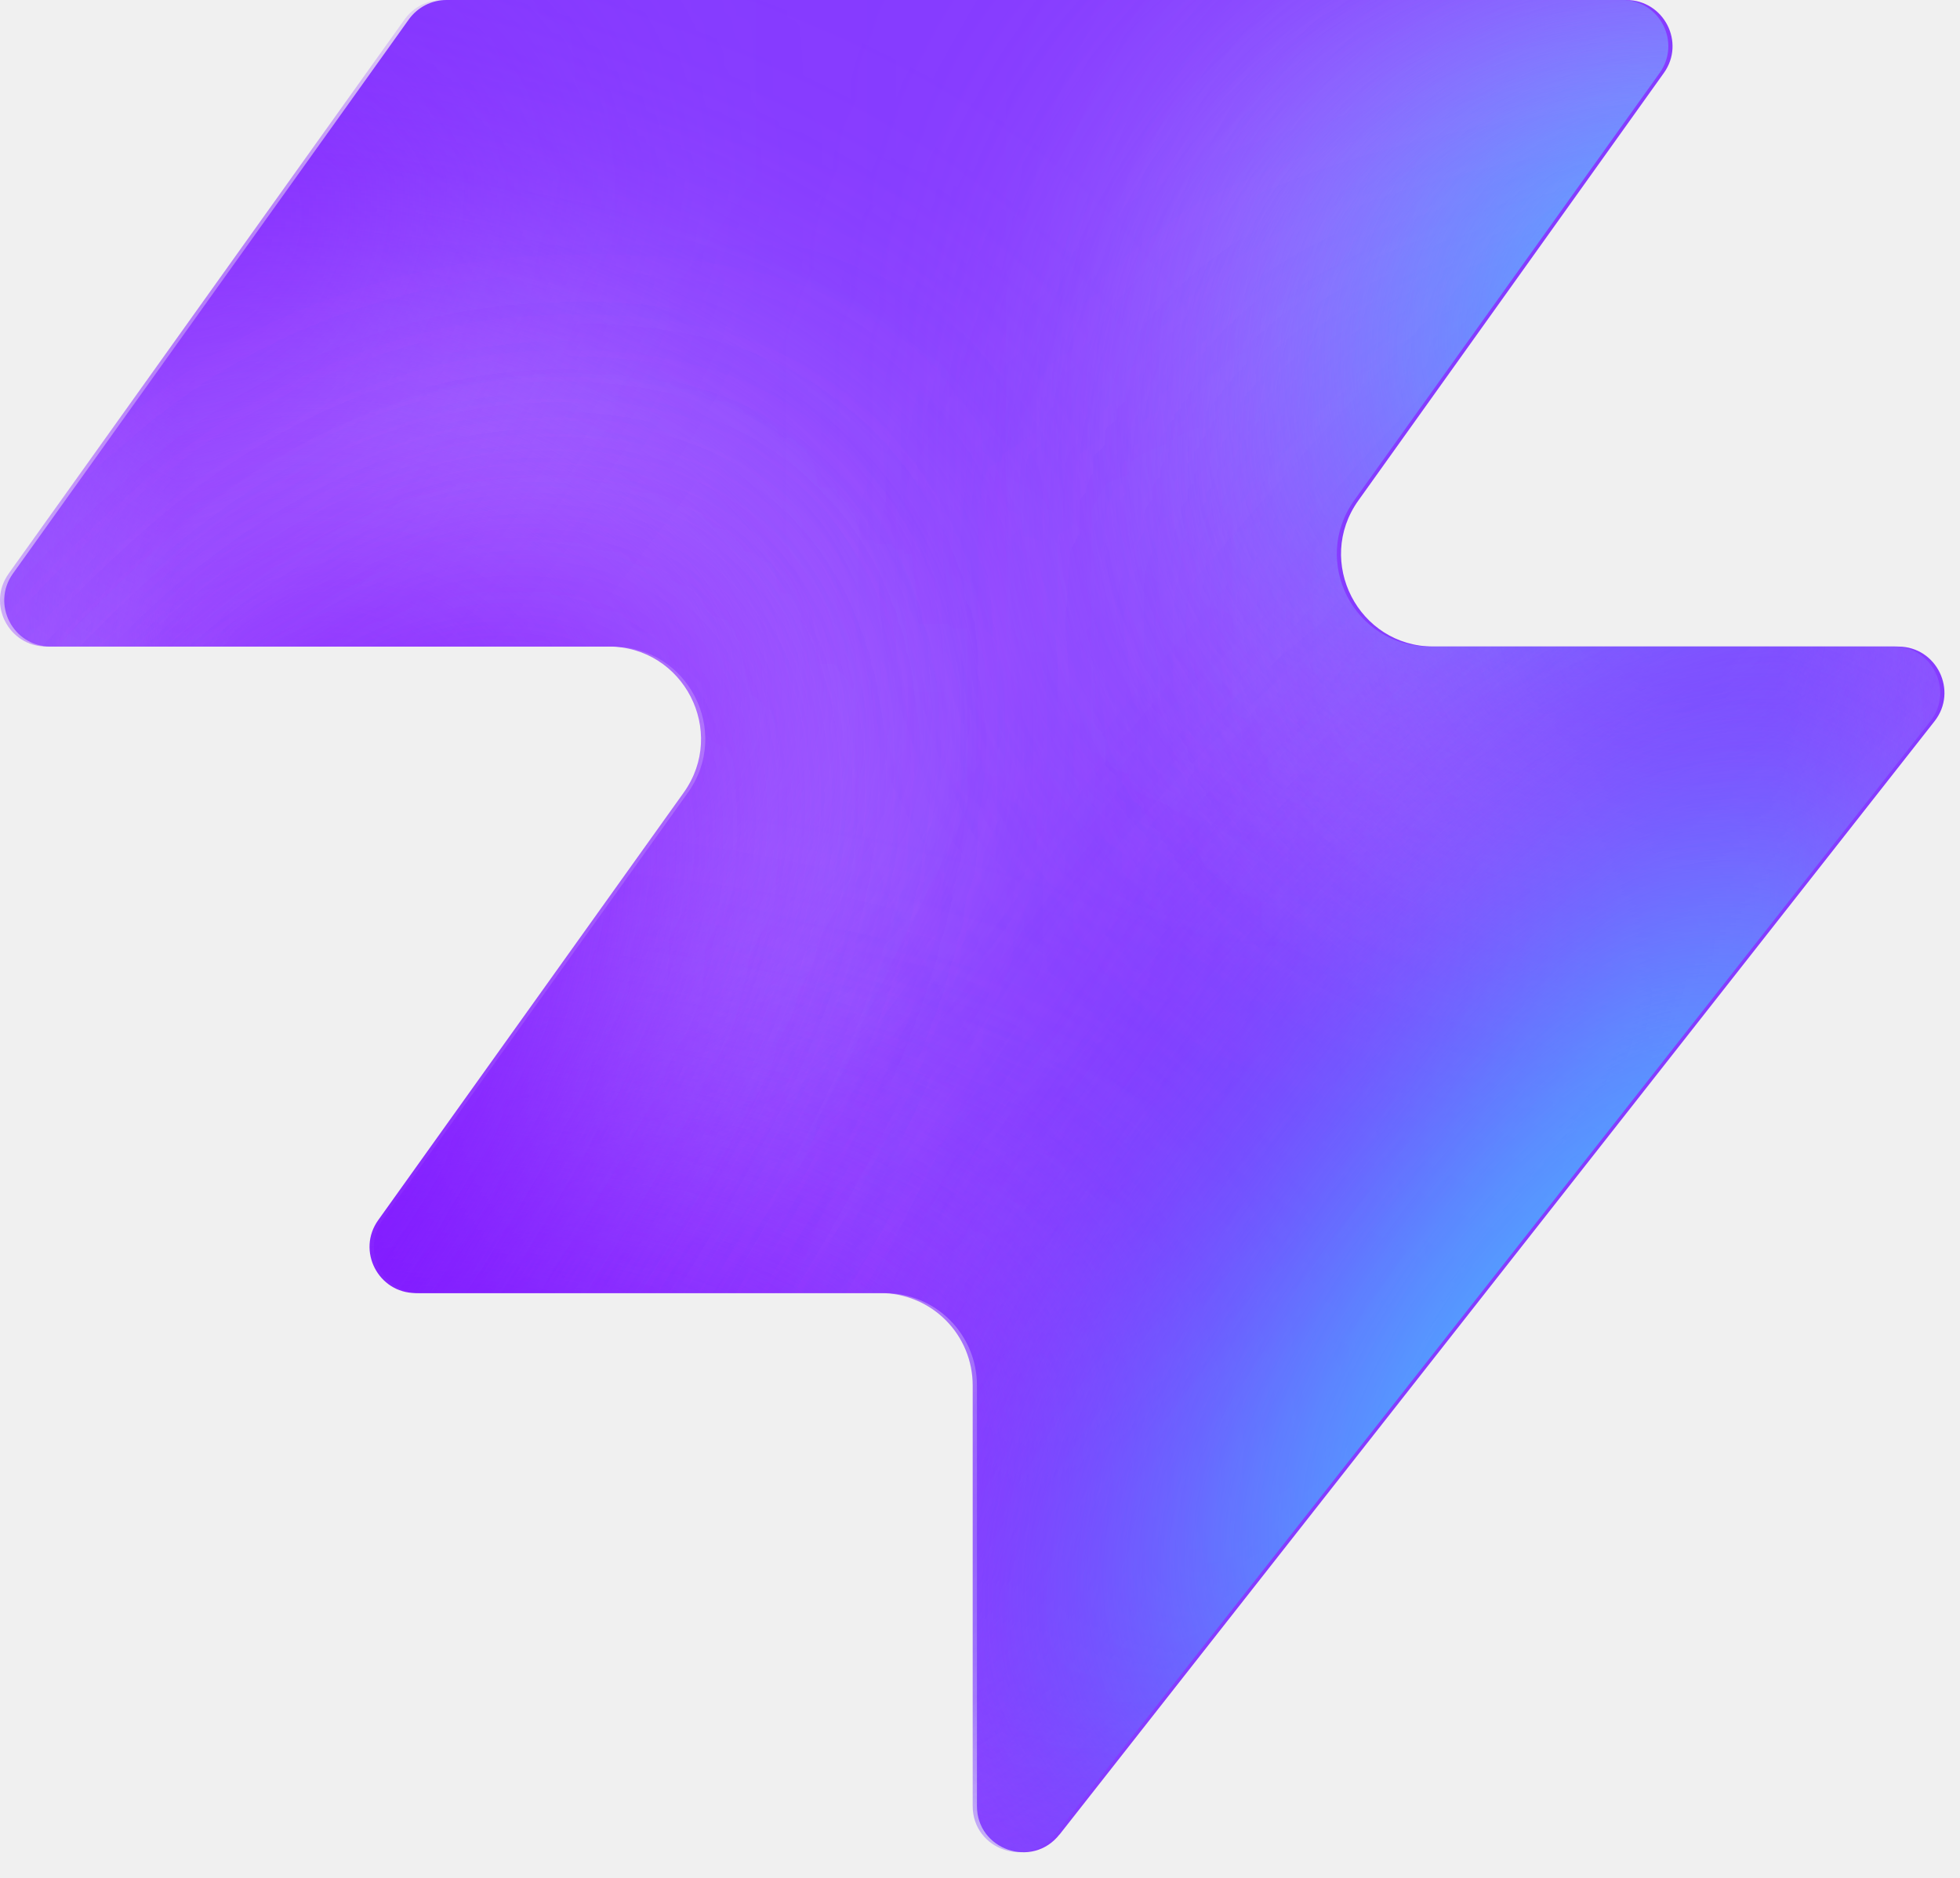
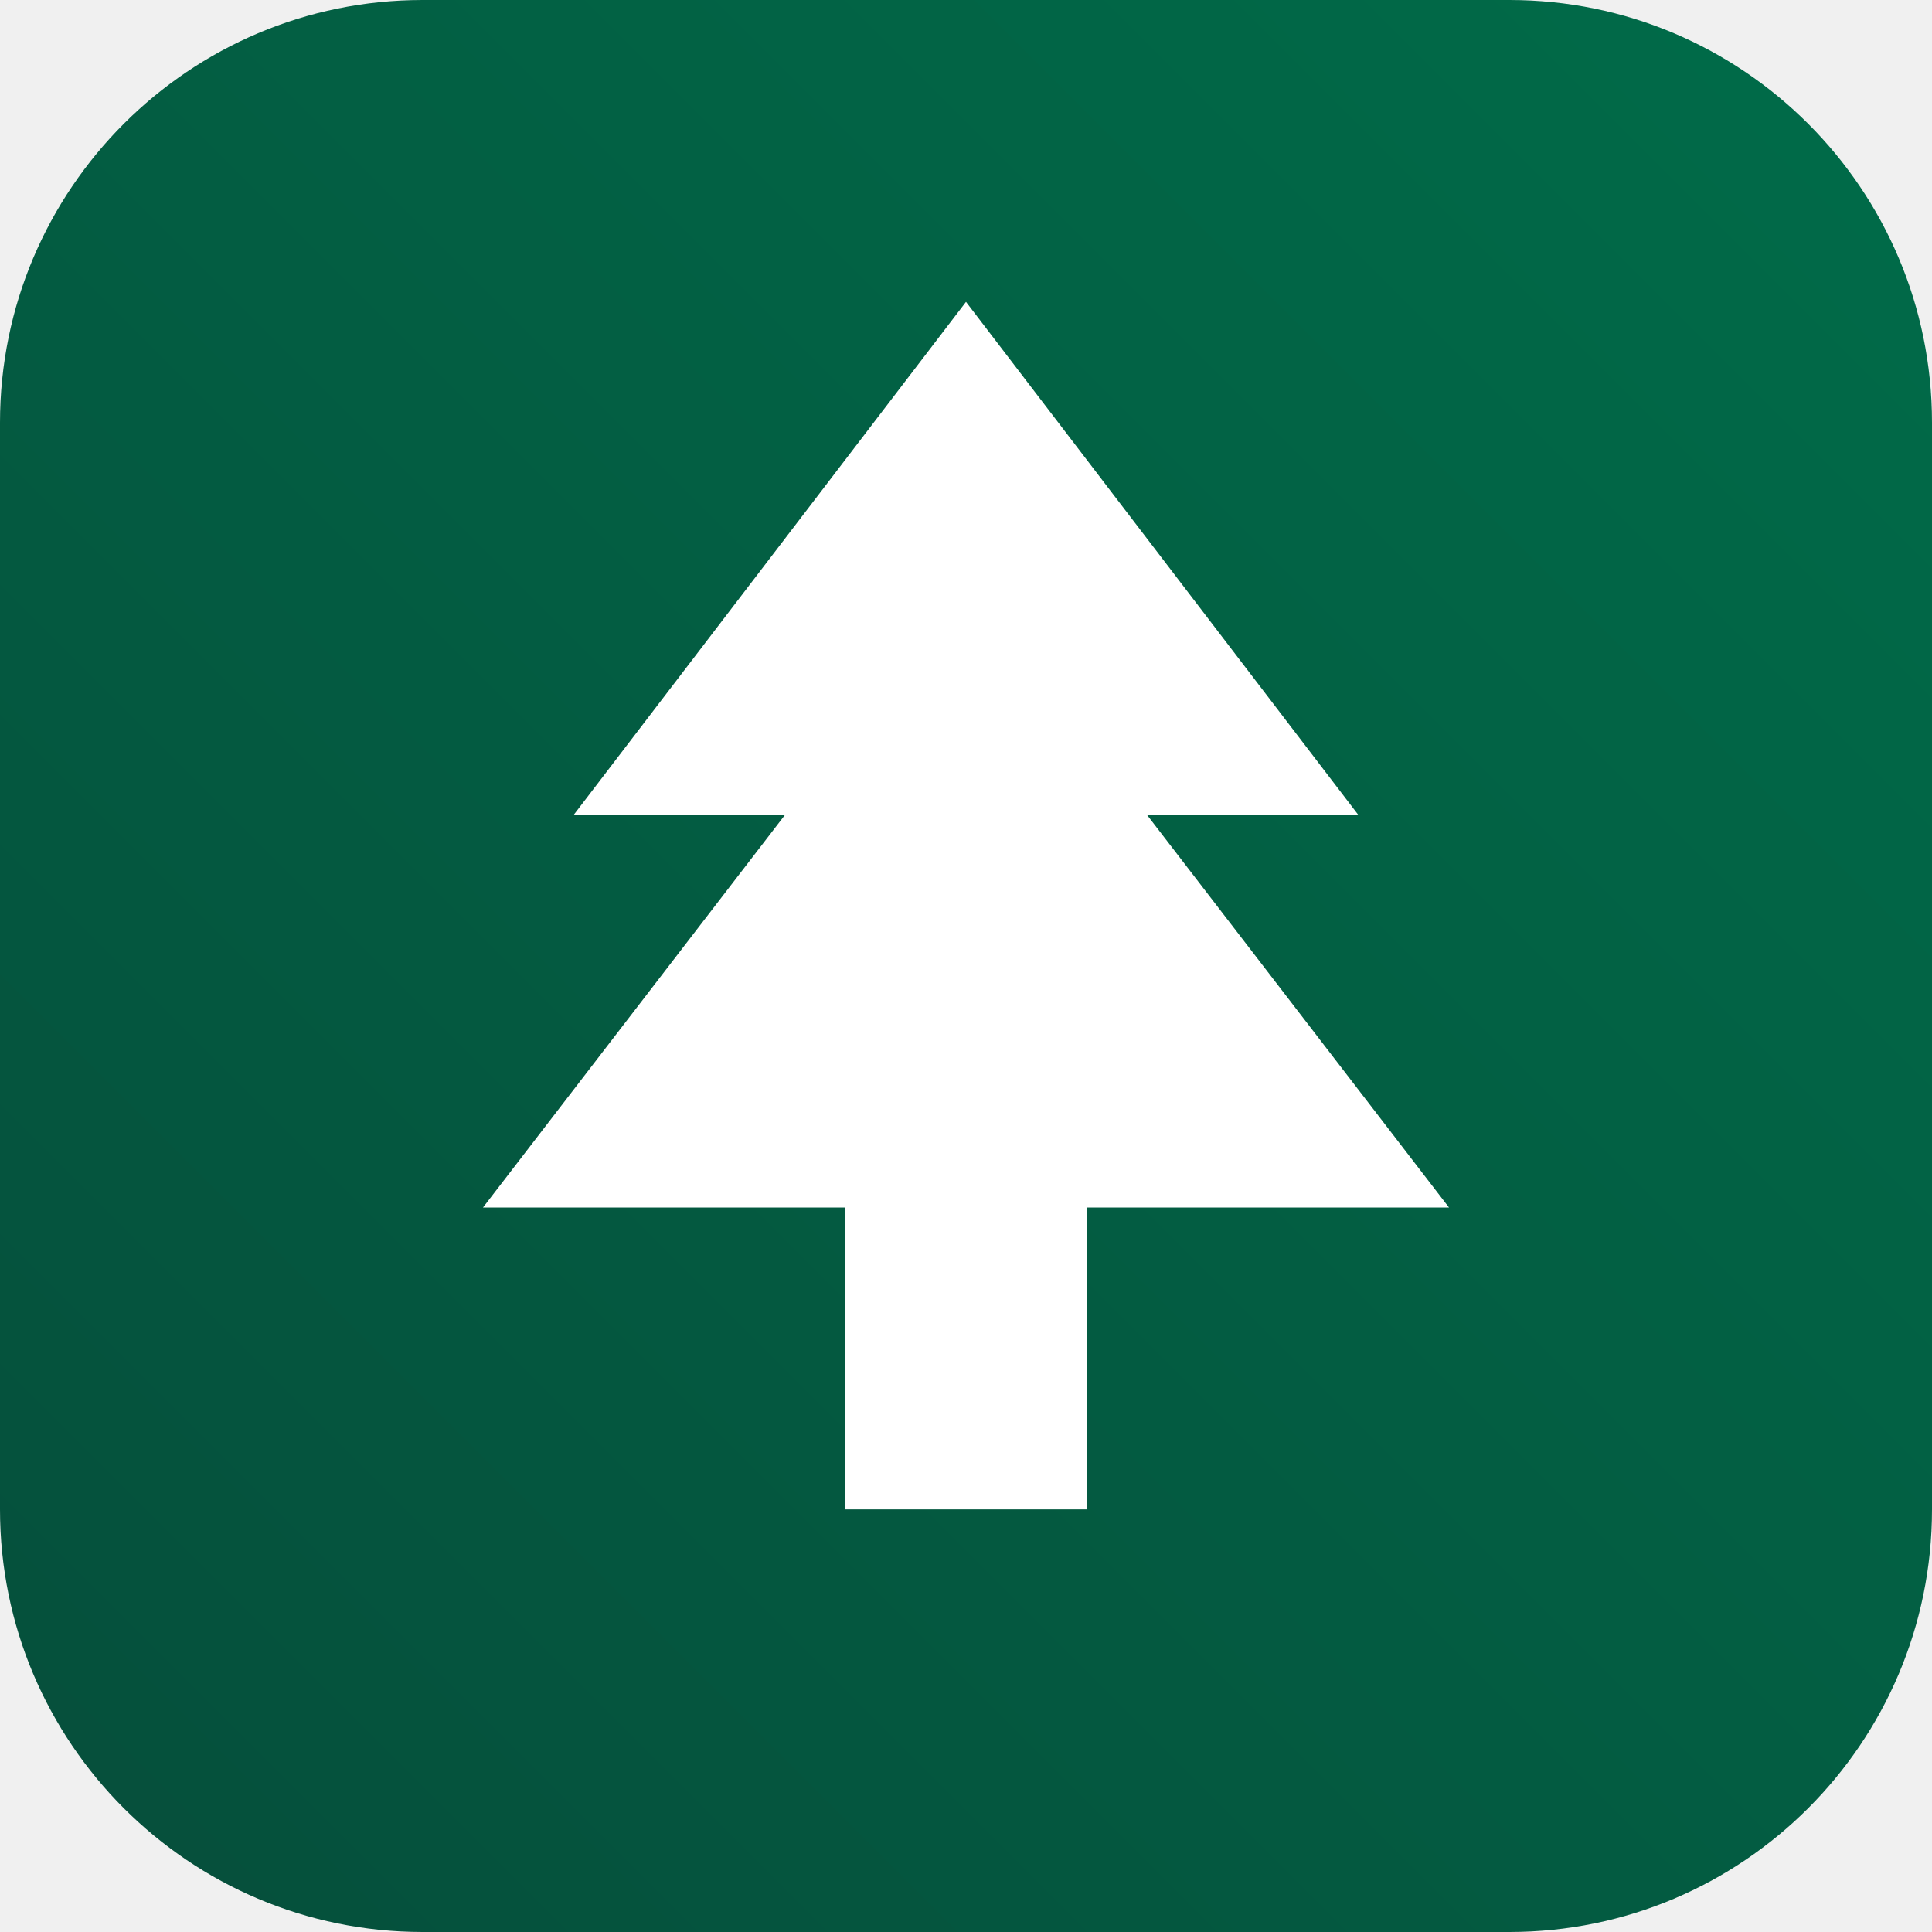
- <svg xmlns="http://www.w3.org/2000/svg" width="48" height="46" fill="none" viewBox="0 0 48 46">
-   <path fill="#863bff" d="M25.946 44.938c-.664.845-2.021.375-2.021-.698V33.937a2.26 2.26 0 0 0-2.262-2.262H10.287c-.92 0-1.456-1.04-.92-1.788l7.48-10.471c1.07-1.497 0-3.578-1.842-3.578H1.237c-.92 0-1.456-1.04-.92-1.788L10.013.474c.214-.297.556-.474.92-.474h28.894c.92 0 1.456 1.04.92 1.788l-7.48 10.471c-1.07 1.498 0 3.579 1.842 3.579h11.377c.943 0 1.473 1.088.89 1.83L25.947 44.94z" style="fill:#863bff;fill:color(display-p3 .525 .23 1);fill-opacity:1" />
-   <mask id="a" width="48" height="46" x="0" y="0" maskUnits="userSpaceOnUse" style="mask-type:alpha">
-     <path fill="#000" d="M25.842 44.938c-.664.844-2.021.375-2.021-.698V33.937a2.26 2.26 0 0 0-2.262-2.262H10.183c-.92 0-1.456-1.04-.92-1.788l7.48-10.471c1.07-1.498 0-3.579-1.842-3.579H1.133c-.92 0-1.456-1.04-.92-1.787L9.91.473c.214-.297.556-.474.92-.474h28.894c.92 0 1.456 1.04.92 1.788l-7.48 10.471c-1.07 1.498 0 3.578 1.842 3.578h11.377c.943 0 1.473 1.088.89 1.832L25.843 44.94z" style="fill:#000;fill-opacity:1" />
-   </mask>
-   <g mask="url(#a)">
-     <g filter="url(#b)">
-       <ellipse cx="5.508" cy="14.704" fill="#ede6ff" rx="5.508" ry="14.704" style="fill:#ede6ff;fill:color(display-p3 .927 .903 1);fill-opacity:1" transform="matrix(.00324 1 1 -.00324 -4.47 31.516)" />
-     </g>
-     <g filter="url(#c)">
-       <ellipse cx="10.399" cy="29.851" fill="#ede6ff" rx="10.399" ry="29.851" style="fill:#ede6ff;fill:color(display-p3 .927 .903 1);fill-opacity:1" transform="matrix(.00324 1 1 -.00324 -39.328 7.883)" />
-     </g>
-     <g filter="url(#d)">
-       <ellipse cx="5.508" cy="30.487" fill="#7e14ff" rx="5.508" ry="30.487" style="fill:#7e14ff;fill:color(display-p3 .492 .077 1);fill-opacity:1" transform="rotate(89.814 -25.913 -14.639)scale(1 -1)" />
-     </g>
-     <g filter="url(#e)">
-       <ellipse cx="5.508" cy="30.599" fill="#7e14ff" rx="5.508" ry="30.599" style="fill:#7e14ff;fill:color(display-p3 .492 .077 1);fill-opacity:1" transform="rotate(89.814 -32.644 -3.334)scale(1 -1)" />
-     </g>
-     <g filter="url(#f)">
-       <ellipse cx="5.508" cy="30.599" fill="#7e14ff" rx="5.508" ry="30.599" style="fill:#7e14ff;fill:color(display-p3 .492 .077 1);fill-opacity:1" transform="matrix(.00324 1 1 -.00324 -34.34 30.47)" />
-     </g>
-     <g filter="url(#g)">
-       <ellipse cx="14.072" cy="22.078" fill="#ede6ff" rx="14.072" ry="22.078" style="fill:#ede6ff;fill:color(display-p3 .927 .903 1);fill-opacity:1" transform="rotate(93.35 24.506 48.493)scale(-1 1)" />
-     </g>
-     <g filter="url(#h)">
-       <ellipse cx="3.47" cy="21.501" fill="#7e14ff" rx="3.47" ry="21.501" style="fill:#7e14ff;fill:color(display-p3 .492 .077 1);fill-opacity:1" transform="rotate(89.009 28.708 47.59)scale(-1 1)" />
-     </g>
-     <g filter="url(#i)">
-       <ellipse cx="3.47" cy="21.501" fill="#7e14ff" rx="3.47" ry="21.501" style="fill:#7e14ff;fill:color(display-p3 .492 .077 1);fill-opacity:1" transform="rotate(89.009 28.708 47.59)scale(-1 1)" />
-     </g>
-     <g filter="url(#j)">
-       <ellipse cx=".387" cy="8.972" fill="#7e14ff" rx="4.407" ry="29.108" style="fill:#7e14ff;fill:color(display-p3 .492 .077 1);fill-opacity:1" transform="rotate(39.51 .387 8.972)" />
-     </g>
-     <g filter="url(#k)">
-       <ellipse cx="47.523" cy="-6.092" fill="#7e14ff" rx="4.407" ry="29.108" style="fill:#7e14ff;fill:color(display-p3 .492 .077 1);fill-opacity:1" transform="rotate(37.892 47.523 -6.092)" />
-     </g>
-     <g filter="url(#l)">
-       <ellipse cx="41.412" cy="6.333" fill="#47bfff" rx="5.971" ry="9.665" style="fill:#47bfff;fill:color(display-p3 .28 .748 1);fill-opacity:1" transform="rotate(37.892 41.412 6.333)" />
-     </g>
-     <g filter="url(#m)">
-       <ellipse cx="-1.879" cy="38.332" fill="#7e14ff" rx="4.407" ry="29.108" style="fill:#7e14ff;fill:color(display-p3 .492 .077 1);fill-opacity:1" transform="rotate(37.892 -1.88 38.332)" />
-     </g>
-     <g filter="url(#n)">
-       <ellipse cx="-1.879" cy="38.332" fill="#7e14ff" rx="4.407" ry="29.108" style="fill:#7e14ff;fill:color(display-p3 .492 .077 1);fill-opacity:1" transform="rotate(37.892 -1.88 38.332)" />
-     </g>
-     <g filter="url(#o)">
-       <ellipse cx="35.651" cy="29.907" fill="#7e14ff" rx="4.407" ry="29.108" style="fill:#7e14ff;fill:color(display-p3 .492 .077 1);fill-opacity:1" transform="rotate(37.892 35.651 29.907)" />
-     </g>
-     <g filter="url(#p)">
-       <ellipse cx="38.418" cy="32.4" fill="#47bfff" rx="5.971" ry="15.297" style="fill:#47bfff;fill:color(display-p3 .28 .748 1);fill-opacity:1" transform="rotate(37.892 38.418 32.4)" />
-     </g>
-   </g>
+ <svg xmlns="http://www.w3.org/2000/svg" viewBox="0 0 64 64" role="img" aria-label="PubliTours">
  <defs>
-     <filter id="b" width="60.045" height="41.654" x="-19.77" y="16.149" color-interpolation-filters="sRGB" filterUnits="userSpaceOnUse">
-       <feFlood flood-opacity="0" result="BackgroundImageFix" />
-       <feBlend in="SourceGraphic" in2="BackgroundImageFix" result="shape" />
-       <feGaussianBlur result="effect1_foregroundBlur_2002_17158" stdDeviation="7.659" />
-     </filter>
-     <filter id="c" width="90.34" height="51.437" x="-54.613" y="-7.533" color-interpolation-filters="sRGB" filterUnits="userSpaceOnUse">
-       <feFlood flood-opacity="0" result="BackgroundImageFix" />
-       <feBlend in="SourceGraphic" in2="BackgroundImageFix" result="shape" />
-       <feGaussianBlur result="effect1_foregroundBlur_2002_17158" stdDeviation="7.659" />
-     </filter>
-     <filter id="d" width="79.355" height="29.4" x="-49.64" y="2.03" color-interpolation-filters="sRGB" filterUnits="userSpaceOnUse">
-       <feFlood flood-opacity="0" result="BackgroundImageFix" />
-       <feBlend in="SourceGraphic" in2="BackgroundImageFix" result="shape" />
-       <feGaussianBlur result="effect1_foregroundBlur_2002_17158" stdDeviation="4.596" />
-     </filter>
-     <filter id="e" width="79.579" height="29.4" x="-45.045" y="20.029" color-interpolation-filters="sRGB" filterUnits="userSpaceOnUse">
-       <feFlood flood-opacity="0" result="BackgroundImageFix" />
-       <feBlend in="SourceGraphic" in2="BackgroundImageFix" result="shape" />
-       <feGaussianBlur result="effect1_foregroundBlur_2002_17158" stdDeviation="4.596" />
-     </filter>
-     <filter id="f" width="79.579" height="29.4" x="-43.513" y="21.178" color-interpolation-filters="sRGB" filterUnits="userSpaceOnUse">
-       <feFlood flood-opacity="0" result="BackgroundImageFix" />
-       <feBlend in="SourceGraphic" in2="BackgroundImageFix" result="shape" />
-       <feGaussianBlur result="effect1_foregroundBlur_2002_17158" stdDeviation="4.596" />
-     </filter>
-     <filter id="g" width="74.749" height="58.852" x="15.756" y="-17.901" color-interpolation-filters="sRGB" filterUnits="userSpaceOnUse">
-       <feFlood flood-opacity="0" result="BackgroundImageFix" />
-       <feBlend in="SourceGraphic" in2="BackgroundImageFix" result="shape" />
-       <feGaussianBlur result="effect1_foregroundBlur_2002_17158" stdDeviation="7.659" />
-     </filter>
-     <filter id="h" width="61.377" height="25.362" x="23.548" y="2.284" color-interpolation-filters="sRGB" filterUnits="userSpaceOnUse">
-       <feFlood flood-opacity="0" result="BackgroundImageFix" />
-       <feBlend in="SourceGraphic" in2="BackgroundImageFix" result="shape" />
-       <feGaussianBlur result="effect1_foregroundBlur_2002_17158" stdDeviation="4.596" />
-     </filter>
-     <filter id="i" width="61.377" height="25.362" x="23.548" y="2.284" color-interpolation-filters="sRGB" filterUnits="userSpaceOnUse">
-       <feFlood flood-opacity="0" result="BackgroundImageFix" />
-       <feBlend in="SourceGraphic" in2="BackgroundImageFix" result="shape" />
-       <feGaussianBlur result="effect1_foregroundBlur_2002_17158" stdDeviation="4.596" />
-     </filter>
-     <filter id="j" width="56.045" height="63.649" x="-27.636" y="-22.853" color-interpolation-filters="sRGB" filterUnits="userSpaceOnUse">
-       <feFlood flood-opacity="0" result="BackgroundImageFix" />
-       <feBlend in="SourceGraphic" in2="BackgroundImageFix" result="shape" />
-       <feGaussianBlur result="effect1_foregroundBlur_2002_17158" stdDeviation="4.596" />
-     </filter>
-     <filter id="k" width="54.814" height="64.646" x="20.116" y="-38.415" color-interpolation-filters="sRGB" filterUnits="userSpaceOnUse">
-       <feFlood flood-opacity="0" result="BackgroundImageFix" />
-       <feBlend in="SourceGraphic" in2="BackgroundImageFix" result="shape" />
-       <feGaussianBlur result="effect1_foregroundBlur_2002_17158" stdDeviation="4.596" />
-     </filter>
-     <filter id="l" width="33.541" height="35.313" x="24.641" y="-11.323" color-interpolation-filters="sRGB" filterUnits="userSpaceOnUse">
-       <feFlood flood-opacity="0" result="BackgroundImageFix" />
-       <feBlend in="SourceGraphic" in2="BackgroundImageFix" result="shape" />
-       <feGaussianBlur result="effect1_foregroundBlur_2002_17158" stdDeviation="4.596" />
-     </filter>
-     <filter id="m" width="54.814" height="64.646" x="-29.286" y="6.009" color-interpolation-filters="sRGB" filterUnits="userSpaceOnUse">
-       <feFlood flood-opacity="0" result="BackgroundImageFix" />
-       <feBlend in="SourceGraphic" in2="BackgroundImageFix" result="shape" />
-       <feGaussianBlur result="effect1_foregroundBlur_2002_17158" stdDeviation="4.596" />
-     </filter>
-     <filter id="n" width="54.814" height="64.646" x="-29.286" y="6.009" color-interpolation-filters="sRGB" filterUnits="userSpaceOnUse">
-       <feFlood flood-opacity="0" result="BackgroundImageFix" />
-       <feBlend in="SourceGraphic" in2="BackgroundImageFix" result="shape" />
-       <feGaussianBlur result="effect1_foregroundBlur_2002_17158" stdDeviation="4.596" />
-     </filter>
-     <filter id="o" width="54.814" height="64.646" x="8.244" y="-2.416" color-interpolation-filters="sRGB" filterUnits="userSpaceOnUse">
-       <feFlood flood-opacity="0" result="BackgroundImageFix" />
-       <feBlend in="SourceGraphic" in2="BackgroundImageFix" result="shape" />
-       <feGaussianBlur result="effect1_foregroundBlur_2002_17158" stdDeviation="4.596" />
-     </filter>
-     <filter id="p" width="39.409" height="43.623" x="18.713" y="10.588" color-interpolation-filters="sRGB" filterUnits="userSpaceOnUse">
-       <feFlood flood-opacity="0" result="BackgroundImageFix" />
-       <feBlend in="SourceGraphic" in2="BackgroundImageFix" result="shape" />
-       <feGaussianBlur result="effect1_foregroundBlur_2002_17158" stdDeviation="4.596" />
-     </filter>
+     <linearGradient id="g" x1="0" y1="1" x2="1" y2="0">
+       <stop offset="0" stop-color="#064e3b" />
+       <stop offset="1" stop-color="#006c49" />
+     </linearGradient>
  </defs>
+   <rect width="64" height="64" rx="14" fill="url(#g)" />
+   <path fill="#fff" d="M32 10 45 27h-7l10 13H36v10h-8V40H16l10-13h-7z" />
</svg>
